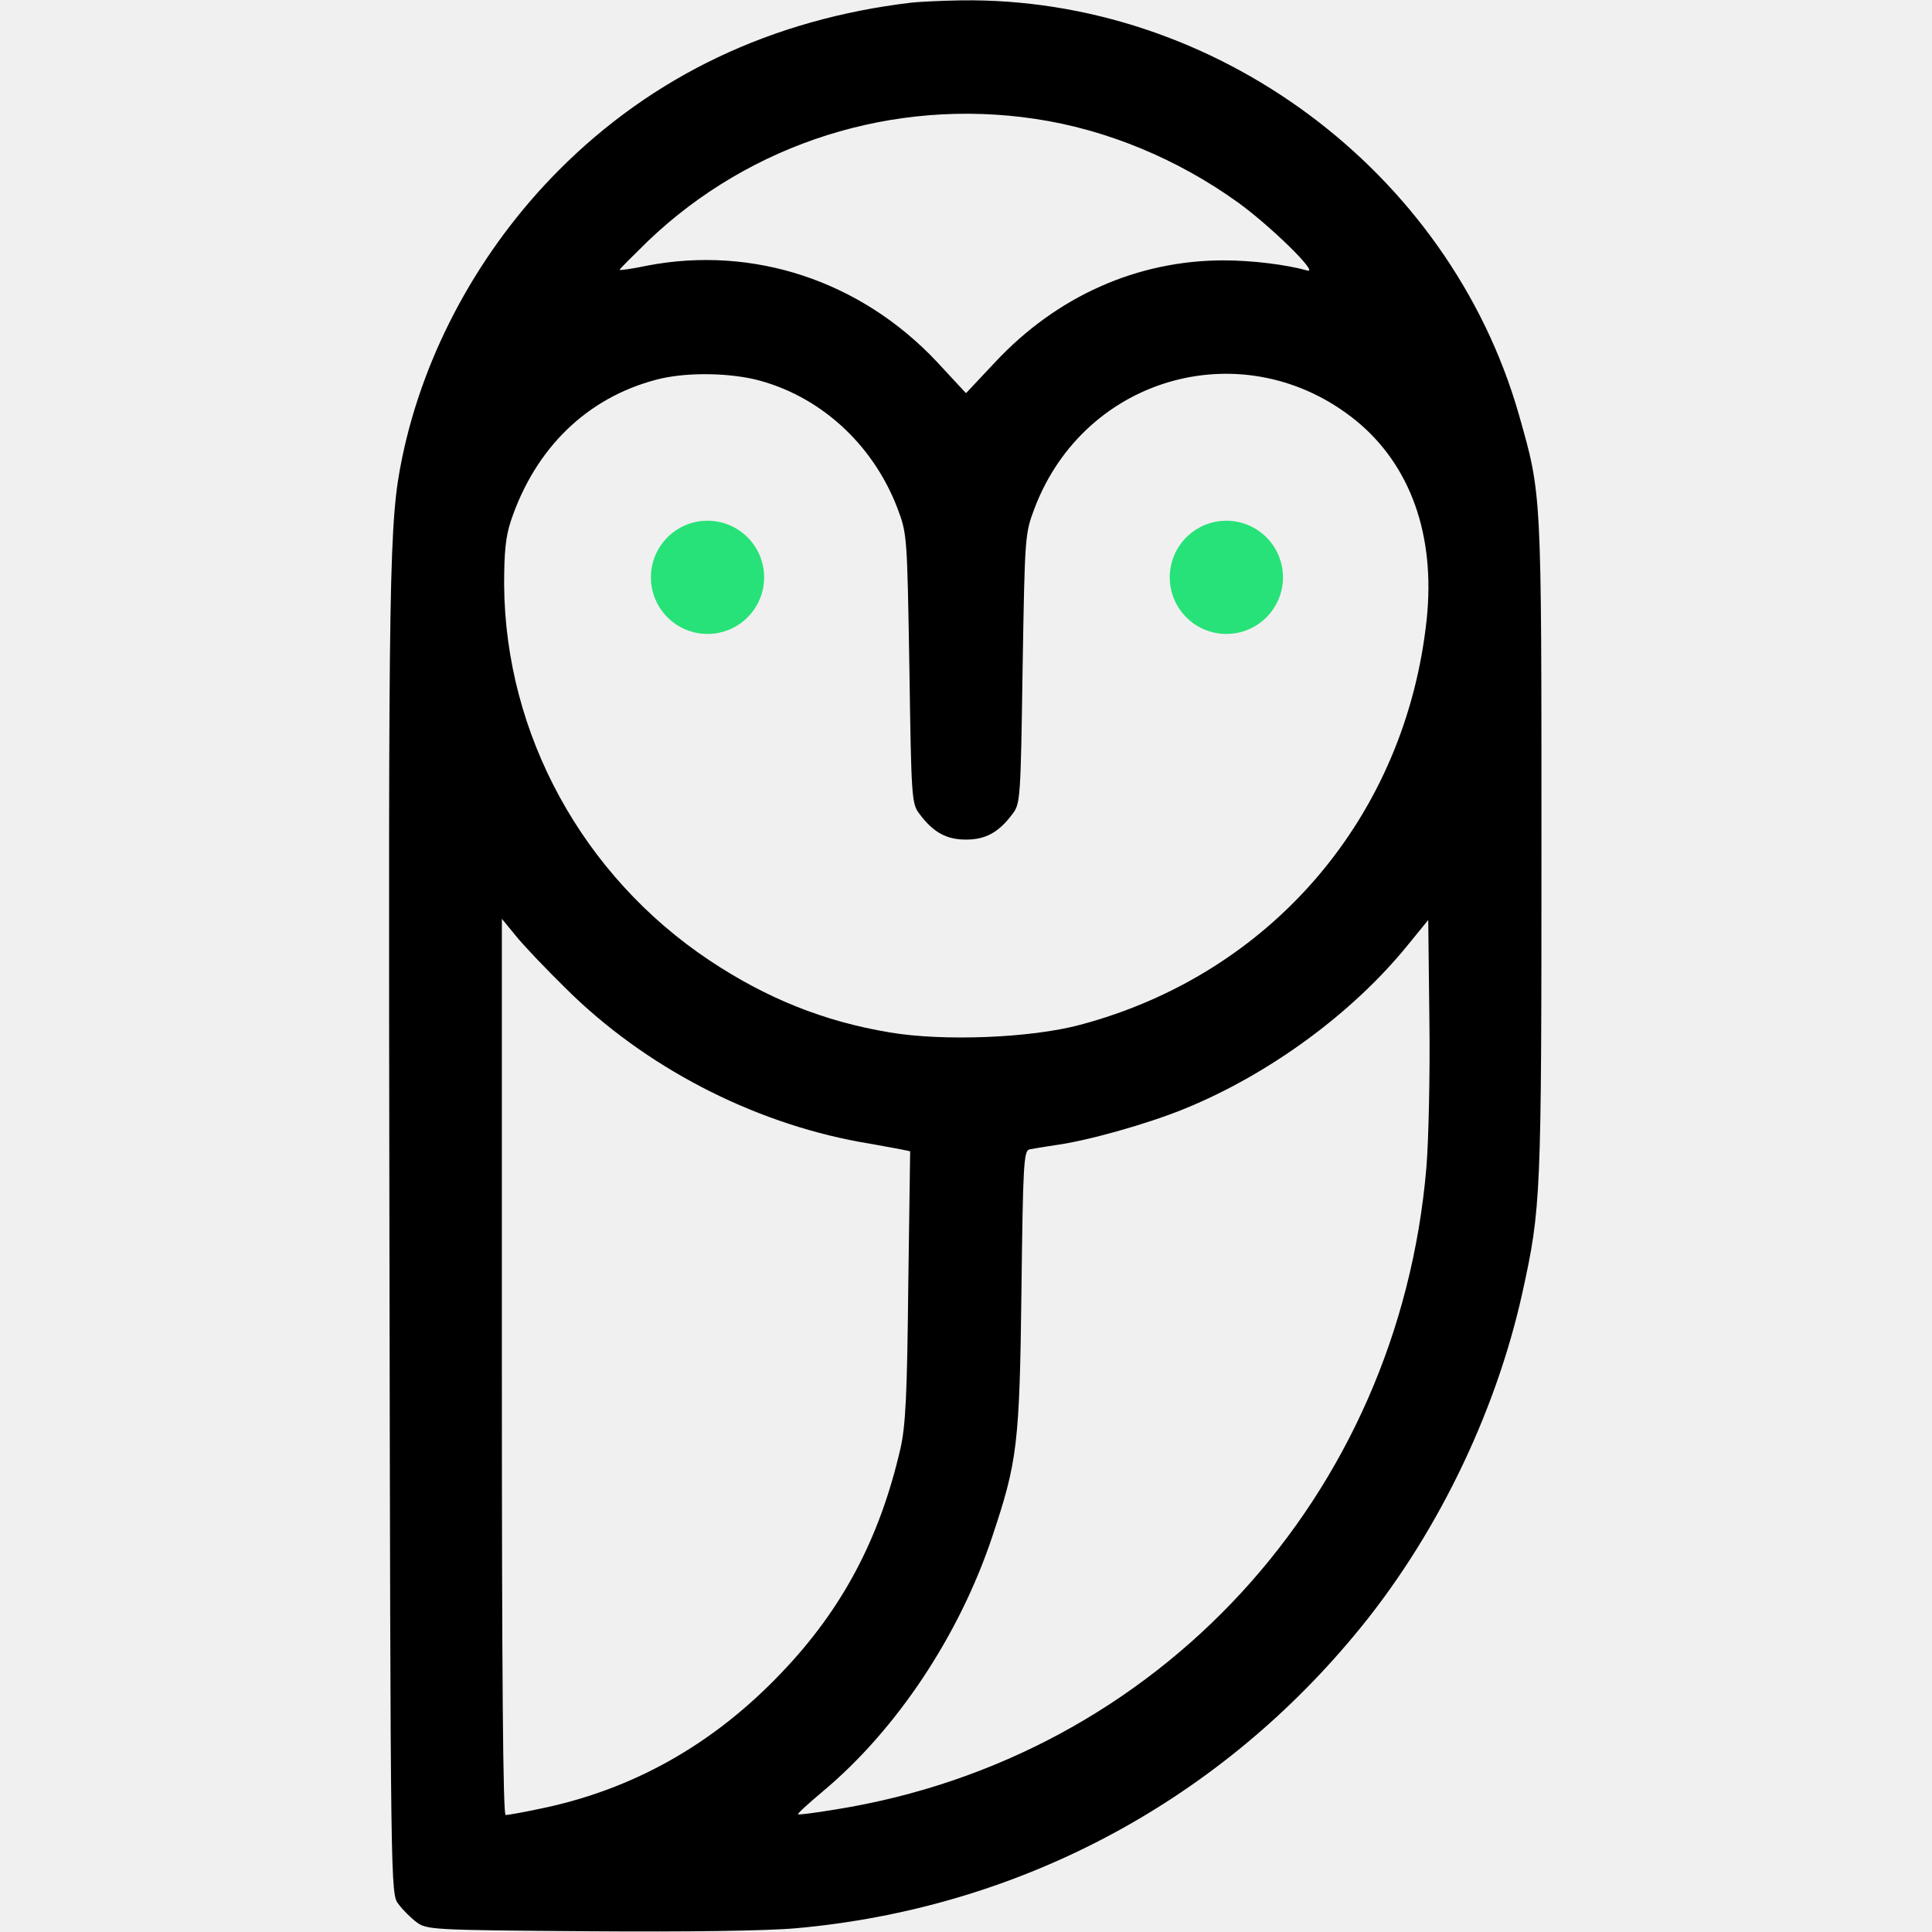
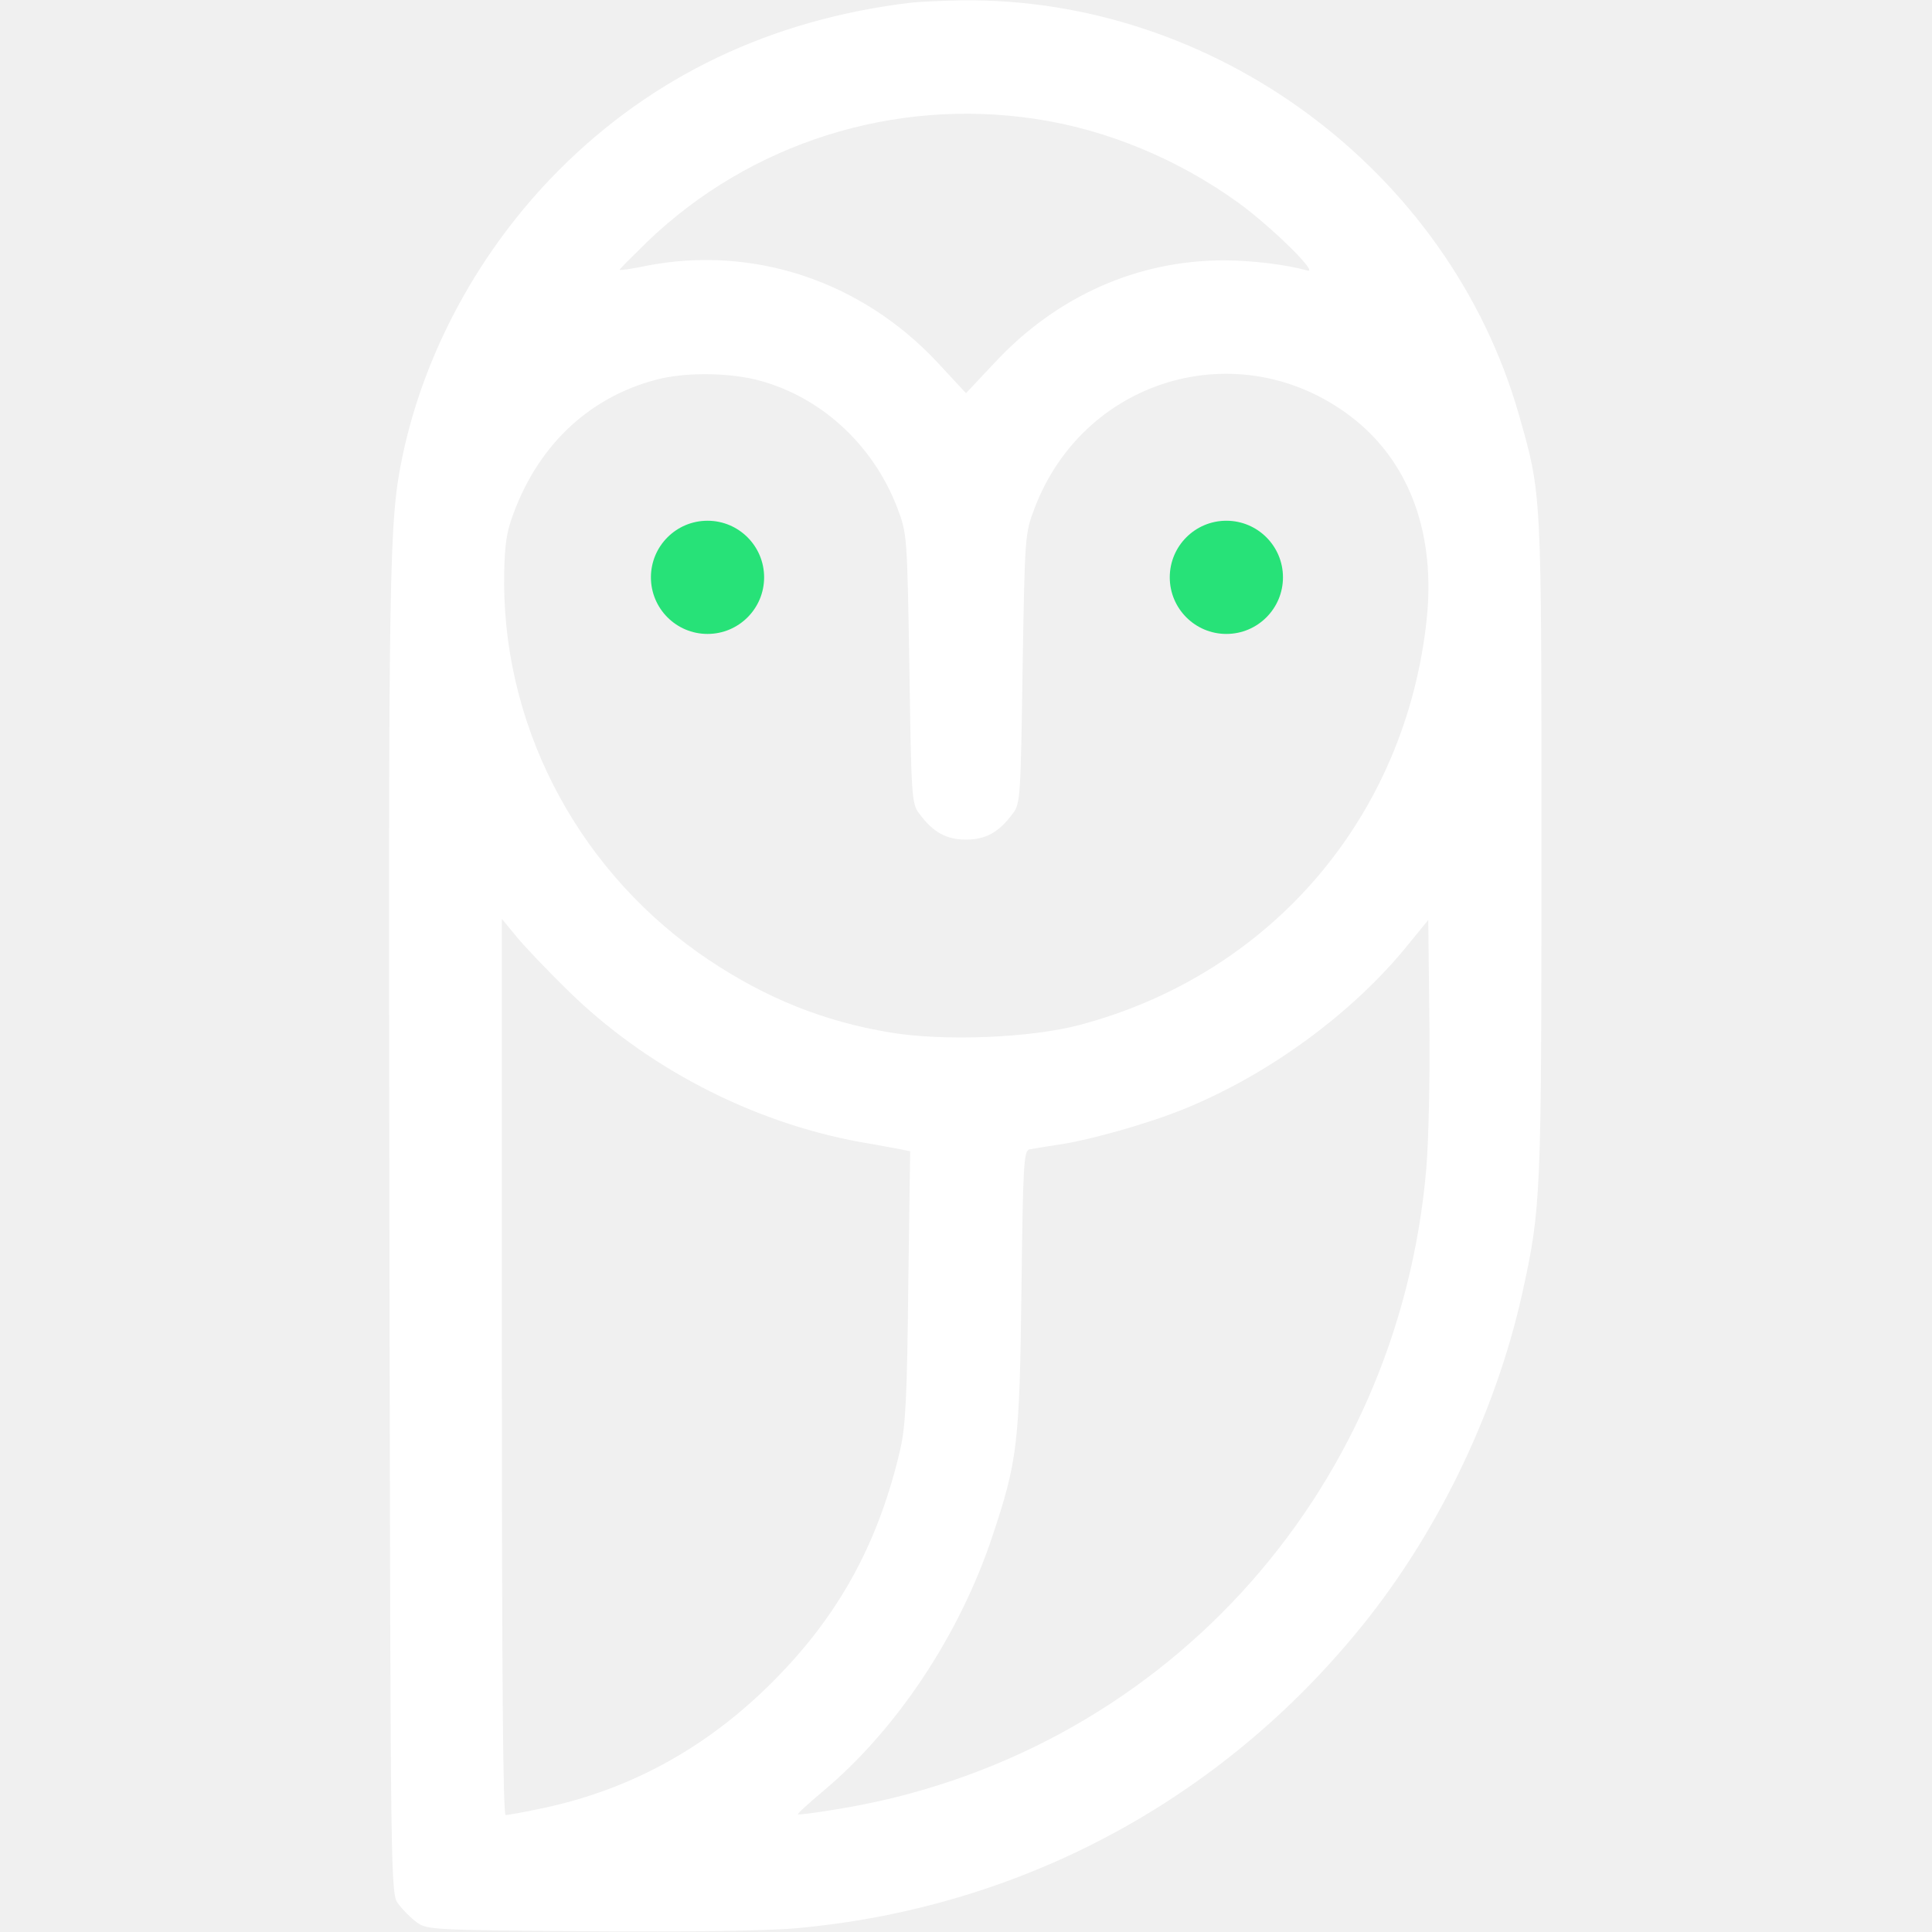
<svg xmlns="http://www.w3.org/2000/svg" version="1.0" width="512pt" height="512pt" viewBox="0 0 512 512" preserveAspectRatio="xMidYMid meet">
  <g transform="translate(0,512) scale(0.1,-0.1)" stroke="none">
-     <path d="M2415 5113 c-370 -44 -685 -194 -934 -444 -209 -210 -357 -481 -415 -761 -35 -170 -37 -277 -34 -2055 3 -1751 3 -1752 24 -1779 11 -15 33 -37 48 -48 27 -20 41 -21 454 -24 261 -2 476 1 552 8 580 52 1104 326 1478 775 213 254 374 583 446 907 50 227 51 253 51 1183 0 951 1 932 -60 1147 -185 646 -806 1107 -1480 1097 -55 -1 -113 -4 -130 -6z m328 -308 c189 -28 377 -106 537 -221 85 -61 216 -189 185 -181 -57 16 -148 27 -222 27 -229 0 -442 -95 -605 -269 l-78 -83 -77 83 c-202 215 -487 309 -768 255 -38 -8 -71 -13 -73 -11 -1 1 33 35 75 76 273 261 652 380 1026 324z m-744 -690 c170 -41 313 -169 379 -341 26 -69 26 -71 32 -426 5 -340 6 -358 26 -384 37 -50 72 -69 124 -69 52 0 87 19 124 69 20 26 21 44 26 384 6 355 6 357 32 426 135 353 560 468 852 231 144 -118 210 -303 187 -525 -55 -523 -411 -941 -919 -1076 -131 -35 -363 -44 -504 -20 -175 29 -328 91 -478 191 -336 224 -541 599 -544 995 0 87 4 128 18 170 65 193 202 326 386 374 72 19 179 19 259 1z m-498 -1616 c208 -206 489 -352 776 -405 48 -8 99 -18 111 -20 l24 -5 -5 -357 c-3 -289 -7 -371 -21 -432 -55 -238 -154 -425 -316 -594 -181 -190 -395 -310 -642 -360 -42 -9 -82 -16 -88 -16 -7 0 -10 370 -10 1188 l0 1187 37 -45 c20 -25 80 -88 134 -141z m2279 -474 c-74 -870 -710 -1563 -1564 -1700 -54 -9 -100 -15 -101 -13 -2 2 28 29 66 61 195 163 362 414 449 676 66 198 72 242 77 653 4 331 6 368 21 372 10 2 40 7 67 11 84 11 245 56 345 97 223 91 445 253 592 435 l53 65 3 -264 c2 -144 -2 -321 -8 -393z" fill="#000000" />
+     <path d="M2415 5113 c-370 -44 -685 -194 -934 -444 -209 -210 -357 -481 -415 -761 -35 -170 -37 -277 -34 -2055 3 -1751 3 -1752 24 -1779 11 -15 33 -37 48 -48 27 -20 41 -21 454 -24 261 -2 476 1 552 8 580 52 1104 326 1478 775 213 254 374 583 446 907 50 227 51 253 51 1183 0 951 1 932 -60 1147 -185 646 -806 1107 -1480 1097 -55 -1 -113 -4 -130 -6z m328 -308 c189 -28 377 -106 537 -221 85 -61 216 -189 185 -181 -57 16 -148 27 -222 27 -229 0 -442 -95 -605 -269 l-78 -83 -77 83 c-202 215 -487 309 -768 255 -38 -8 -71 -13 -73 -11 -1 1 33 35 75 76 273 261 652 380 1026 324z m-744 -690 c170 -41 313 -169 379 -341 26 -69 26 -71 32 -426 5 -340 6 -358 26 -384 37 -50 72 -69 124 -69 52 0 87 19 124 69 20 26 21 44 26 384 6 355 6 357 32 426 135 353 560 468 852 231 144 -118 210 -303 187 -525 -55 -523 -411 -941 -919 -1076 -131 -35 -363 -44 -504 -20 -175 29 -328 91 -478 191 -336 224 -541 599 -544 995 0 87 4 128 18 170 65 193 202 326 386 374 72 19 179 19 259 1z m-498 -1616 c208 -206 489 -352 776 -405 48 -8 99 -18 111 -20 l24 -5 -5 -357 c-3 -289 -7 -371 -21 -432 -55 -238 -154 -425 -316 -594 -181 -190 -395 -310 -642 -360 -42 -9 -82 -16 -88 -16 -7 0 -10 370 -10 1188 l0 1187 37 -45 c20 -25 80 -88 134 -141z m2279 -474 c-74 -870 -710 -1563 -1564 -1700 -54 -9 -100 -15 -101 -13 -2 2 28 29 66 61 195 163 362 414 449 676 66 198 72 242 77 653 4 331 6 368 21 372 10 2 40 7 67 11 84 11 245 56 345 97 223 91 445 253 592 435 l53 65 3 -264 c2 -144 -2 -321 -8 -393z" fill="#ffffff" />
    <circle cx="1875" cy="3590" r="150" fill="#27e278" />
    <circle cx="3250" cy="3590" r="150" fill="#27e278" />
  </g>
</svg>
